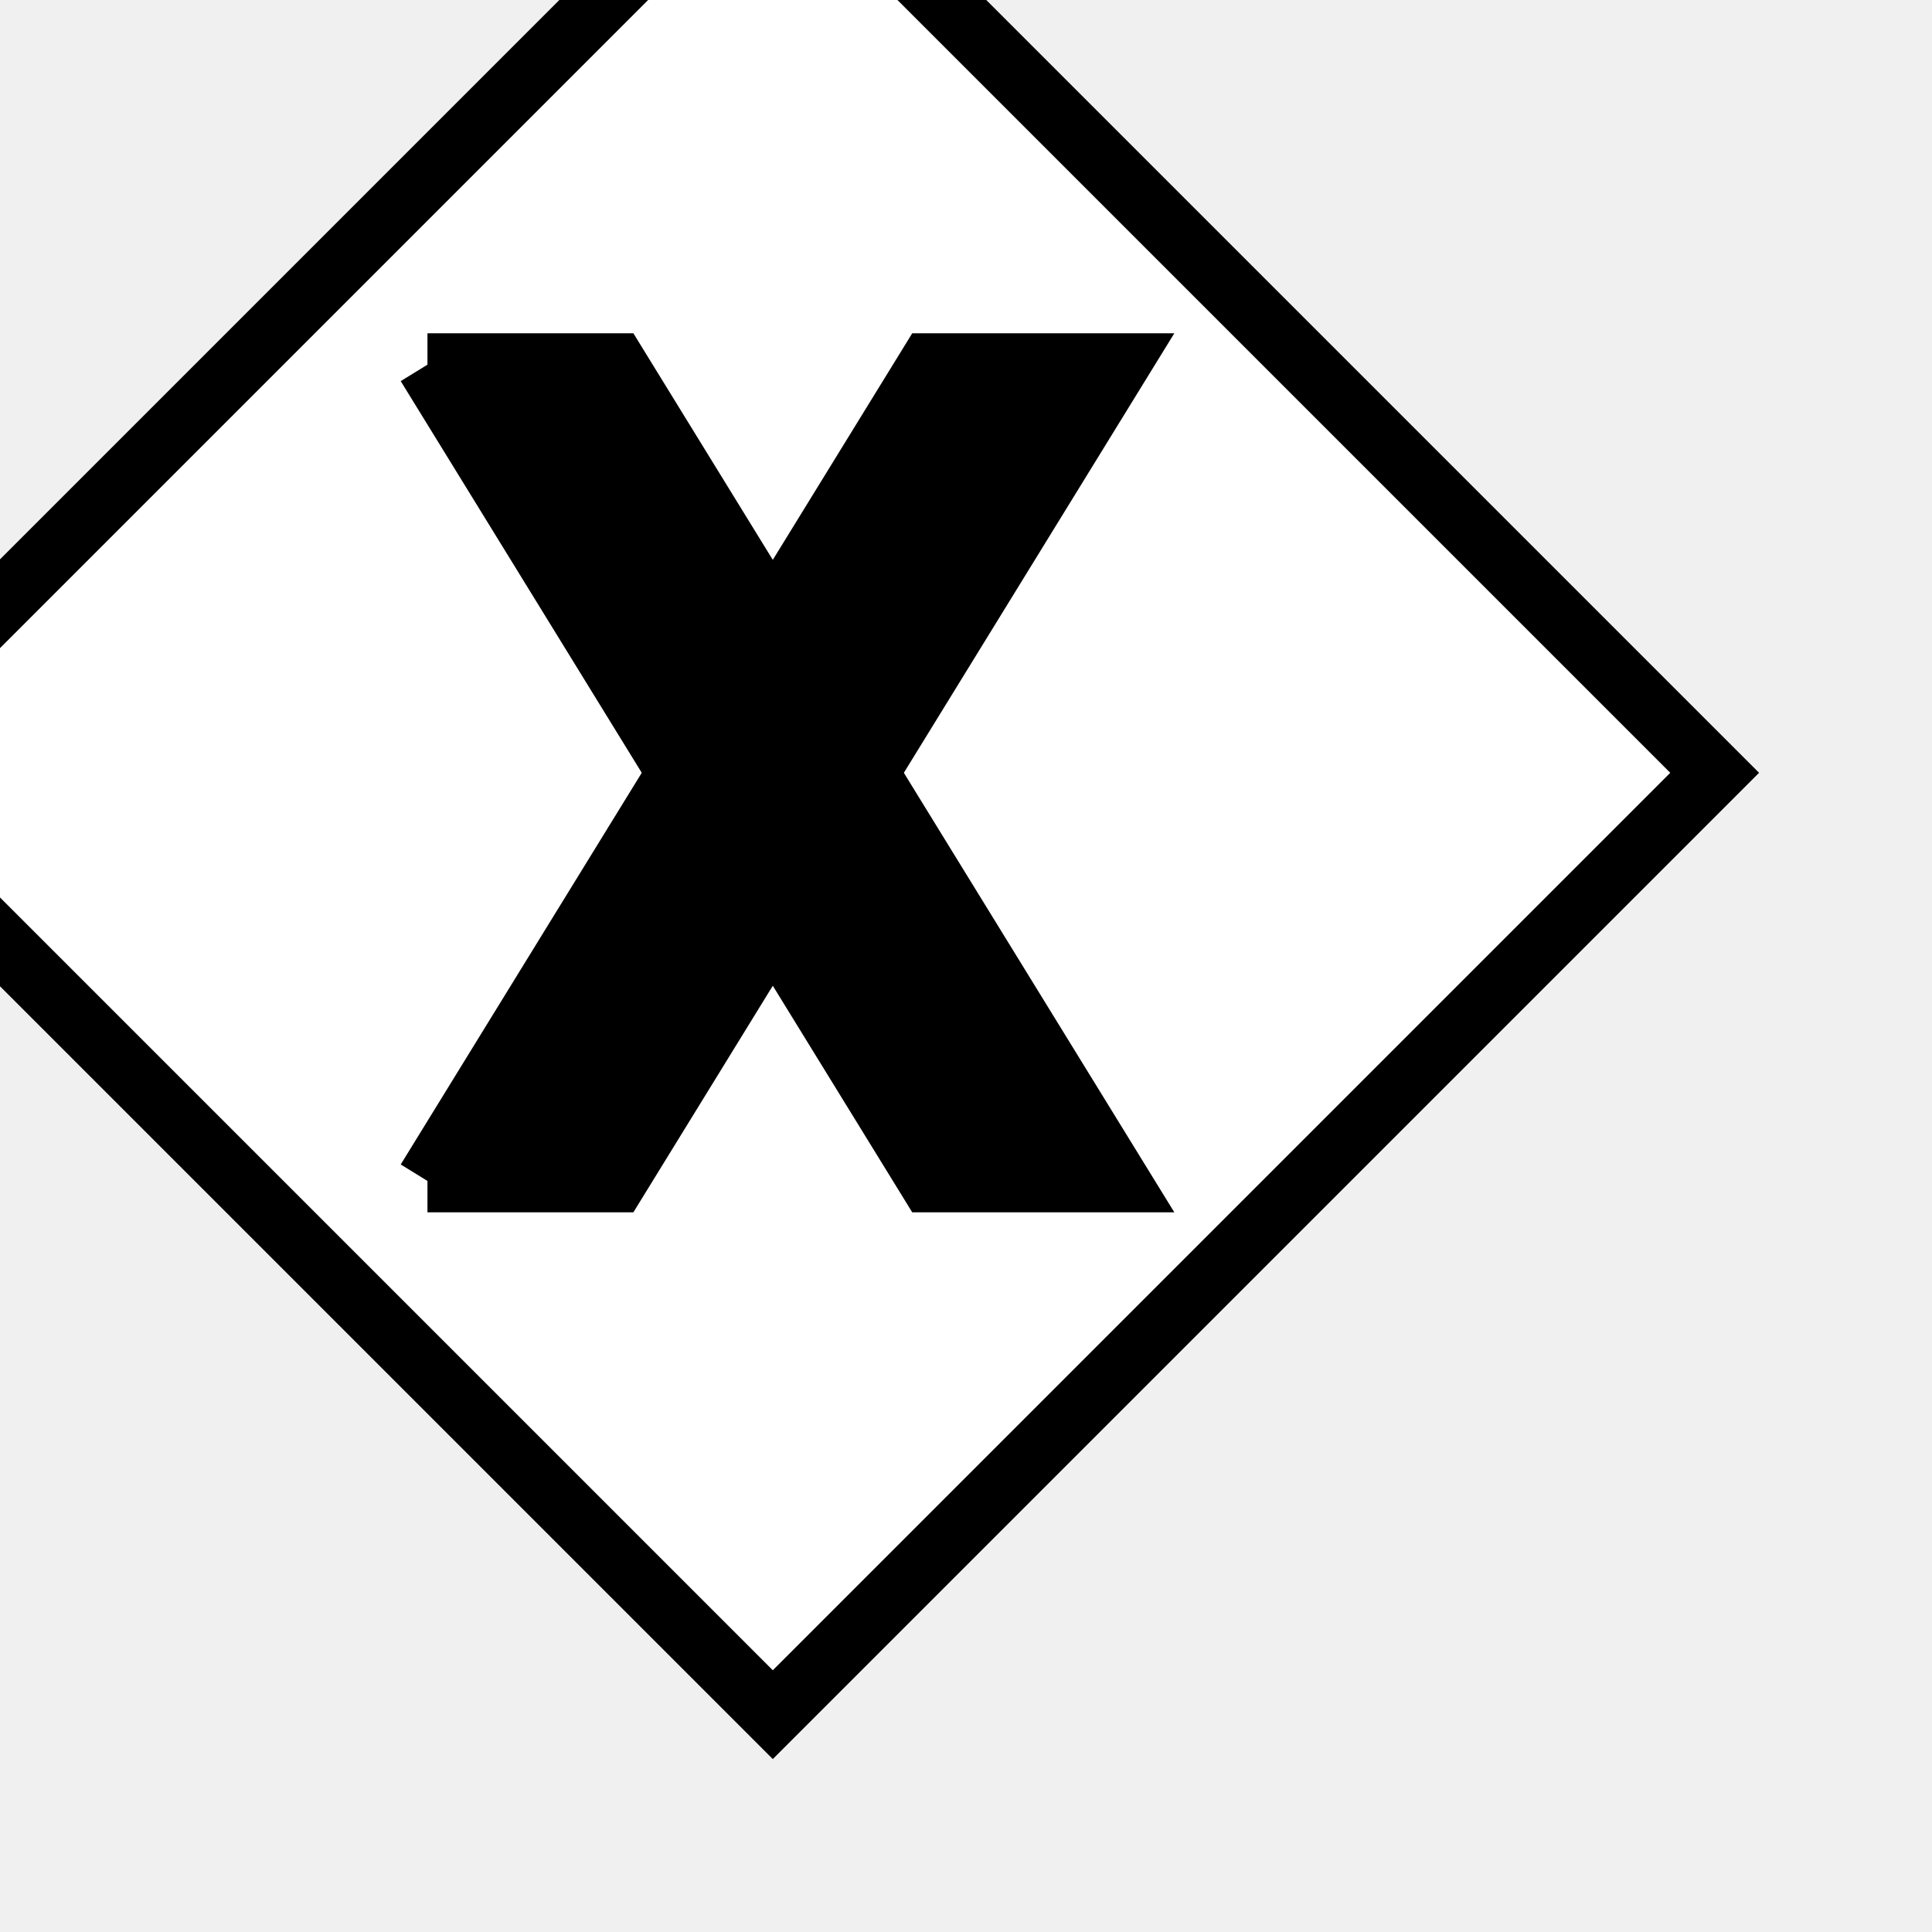
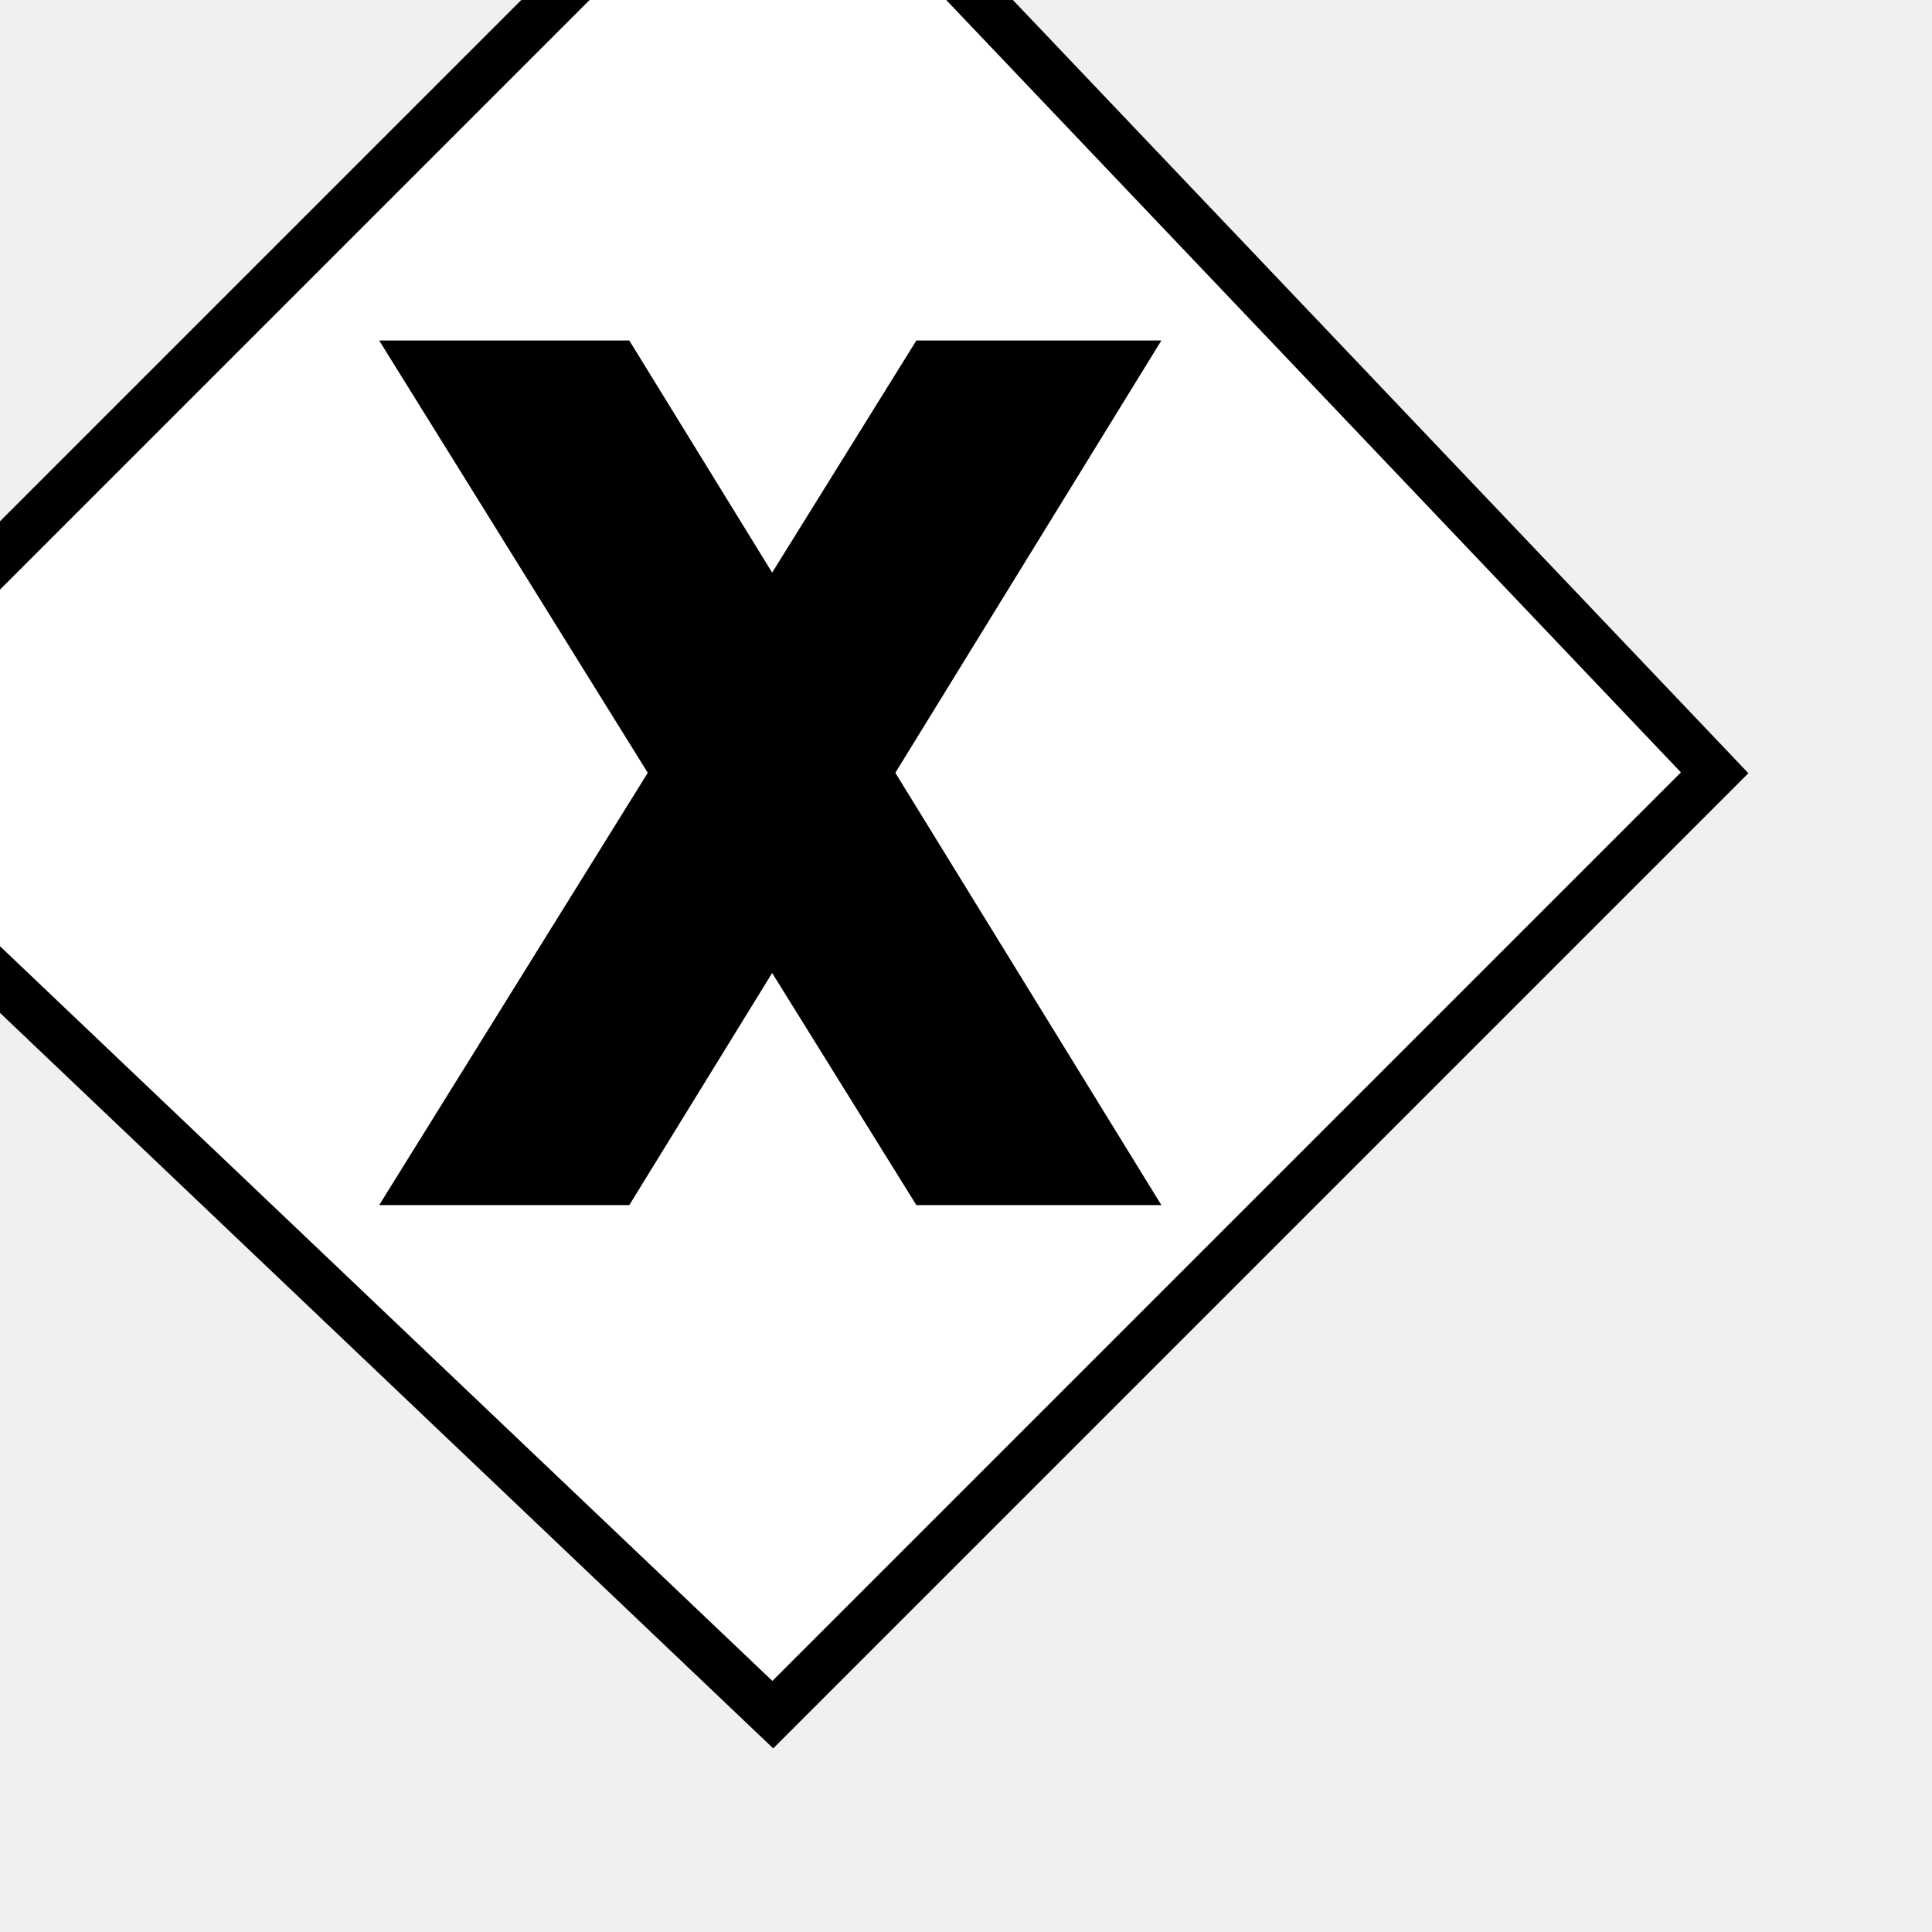
- <svg xmlns="http://www.w3.org/2000/svg" xmlns:ns1="http://www.b3mn.org/oryx" version="1.0" width="40" height="40" id="svg2">
+ <svg xmlns="http://www.w3.org/2000/svg" xmlns:ns1="http://www.b3mn.org/oryx" version="1.0" width="40" height="40">
  <defs id="defs4" />
  <ns1:magnets>
    <ns1:magnet ns1:default="yes" ns1:cy="16" ns1:cx="16" />
  </ns1:magnets>
-   <g transform="matrix(1.3,0,0,1.3,-4.8,-4.8)" id="g6">
-     <path d="M 1,16 L 16,1 L 31,16 L 16,31 L 1,16" id="frame" style="fill:#ffffff;stroke:#000000;stroke-width:1" />
+   <g>
+     <path d="M -4.5,16 L 16,-4.5 L 35.5,16 L 16,35.5z" id="frame" style="fill:#ffffff;stroke:#000000;stroke-width:1" />
    <g id="cross">
-       <path d="M 10.5,9.5 L 13.5,9.5 L 21.5,22.5 L 18.5,22.5 L 10.5,9.5" id="path10" style="fill:#000000;stroke:#000000;stroke-width:1" />
-       <path d="M 10.5,22.5 L 18.5,9.5 L 21.5,9.5 L 13.5,22.5 L 10.5,22.5" id="path12" style="fill:#000000;stroke:#000000;stroke-width:1" />
+       <path d="M 8.75,7.55 L 12.75,7.55 L 23.15,24.45 L 19.25,24.45 z" style="fill:#000000;stroke:#000000;stroke-width:1" />
+       <path d="M 8.75,24.45 L 19.25,7.55 L 23.15,7.55 L 12.75,24.45 z" style="fill:#000000;stroke:#000000;stroke-width:1" />
    </g>
  </g>
</svg>
